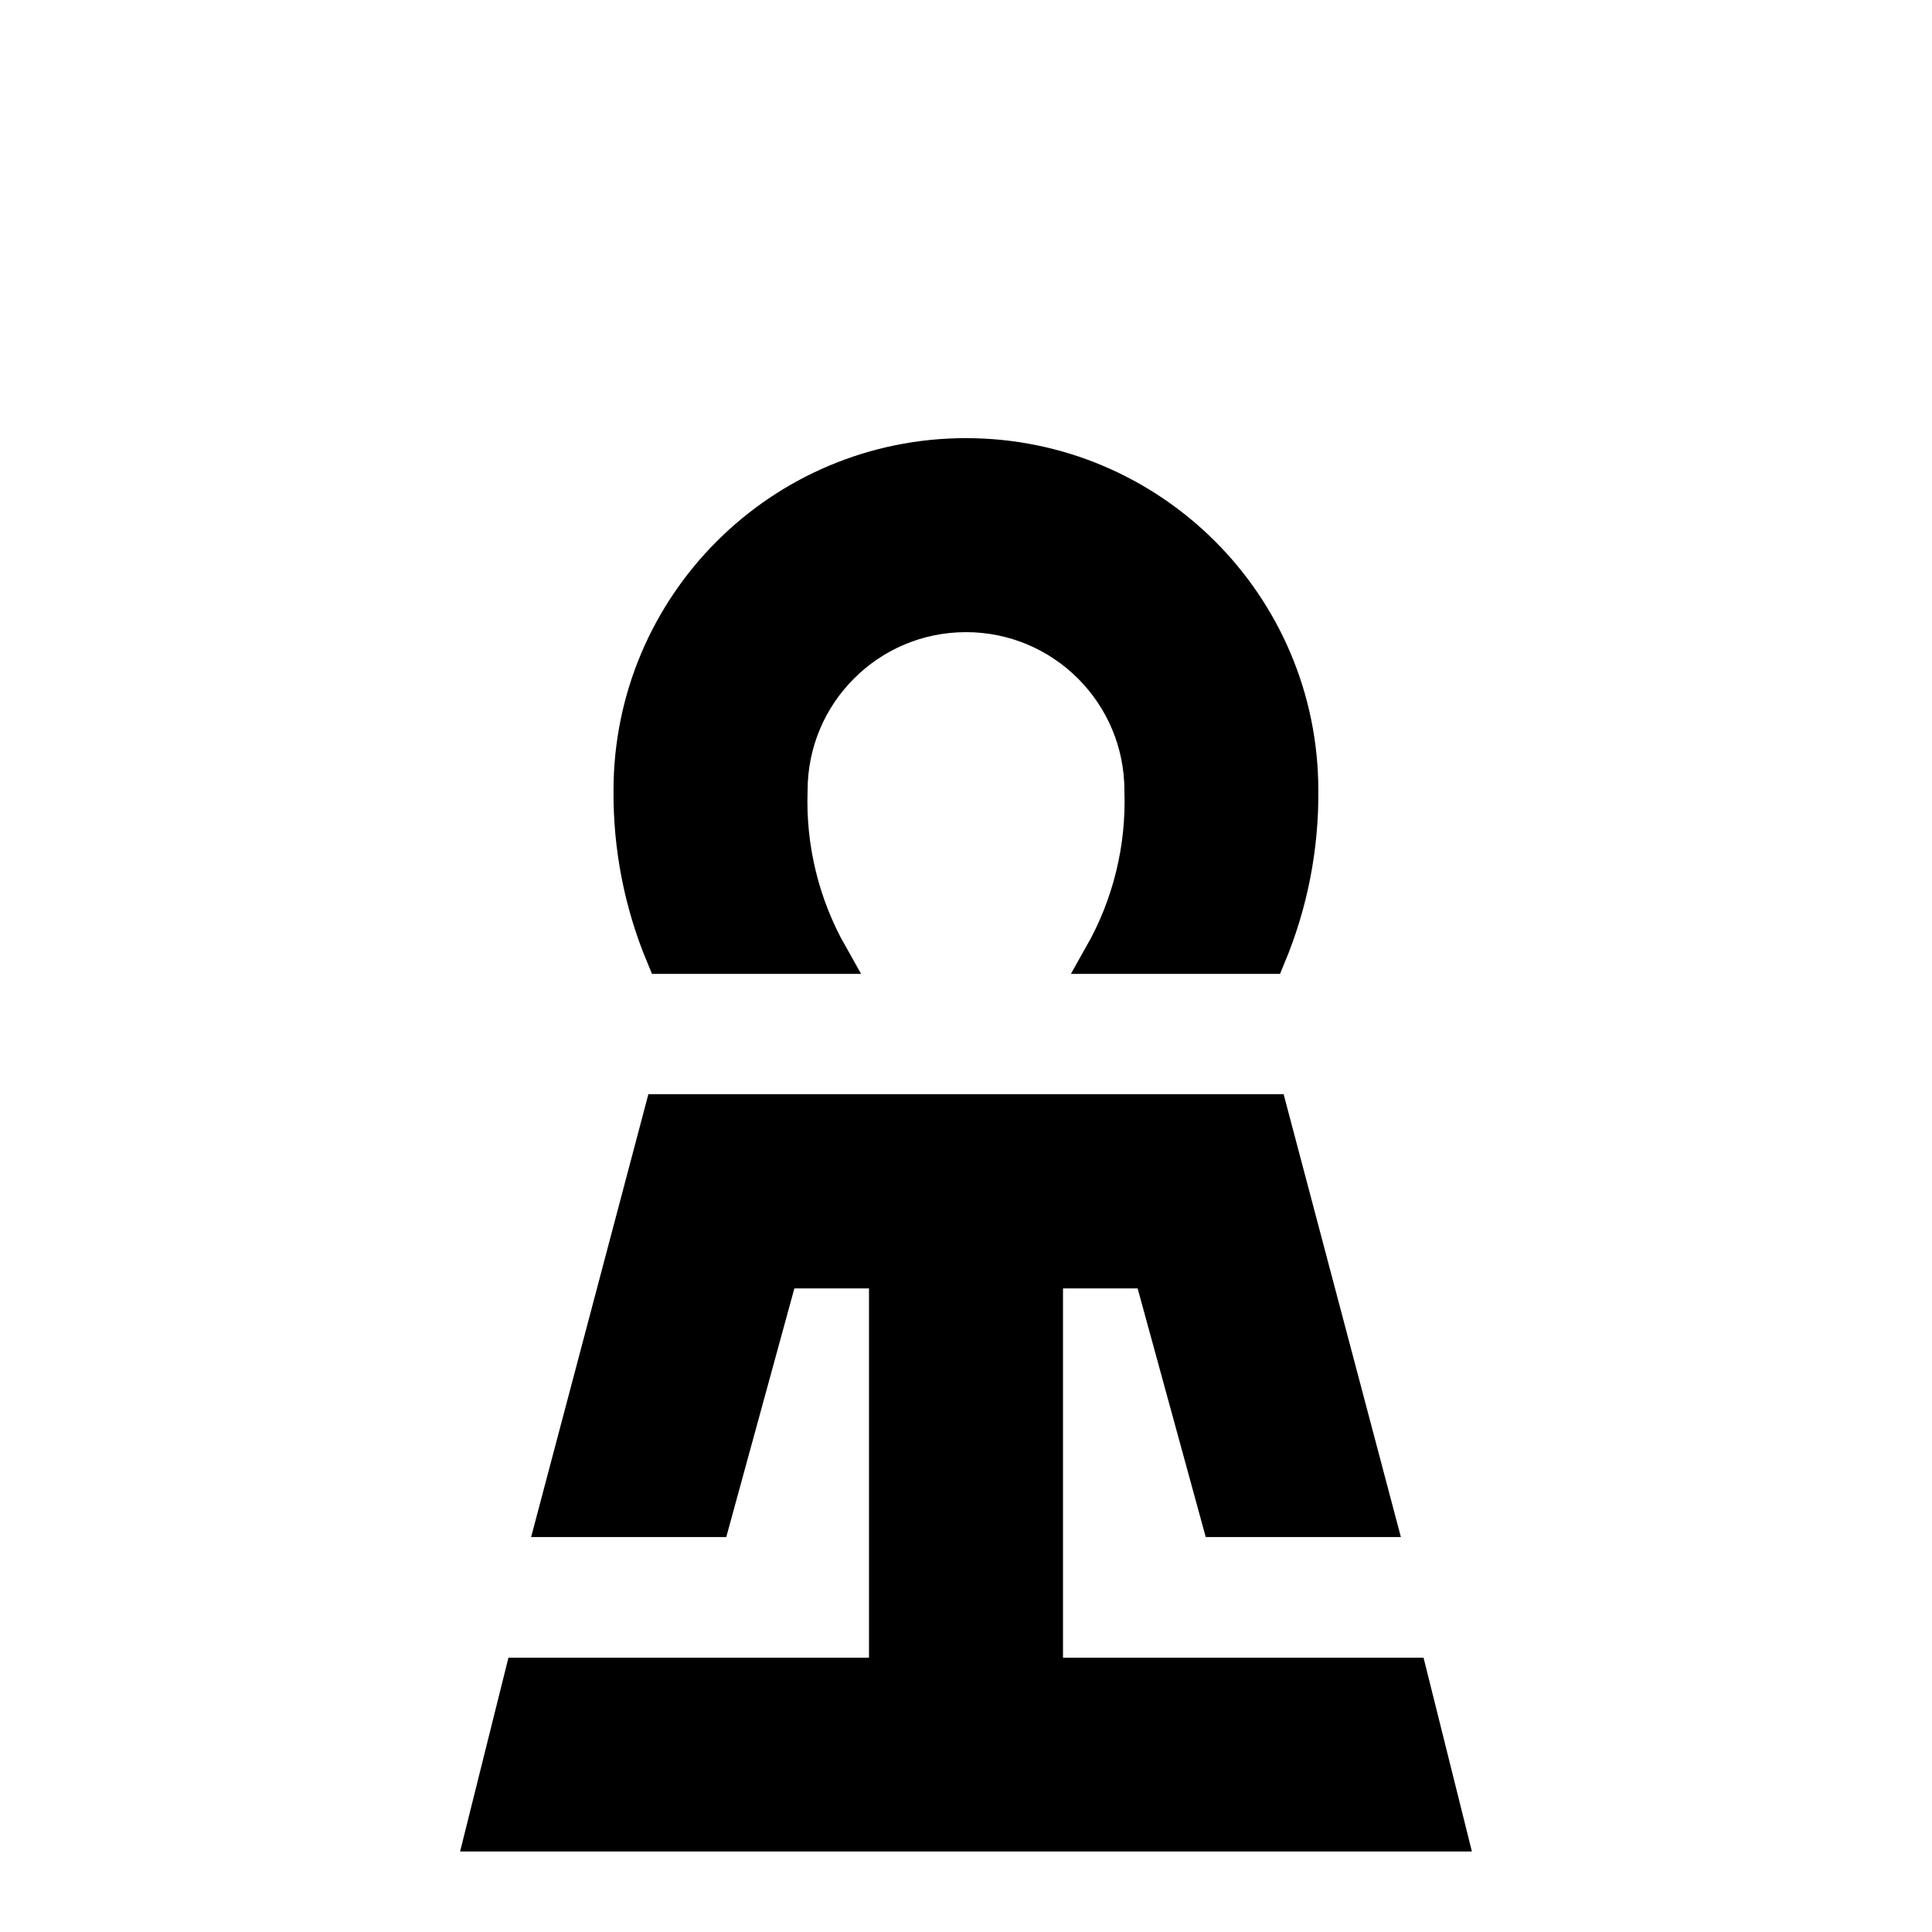
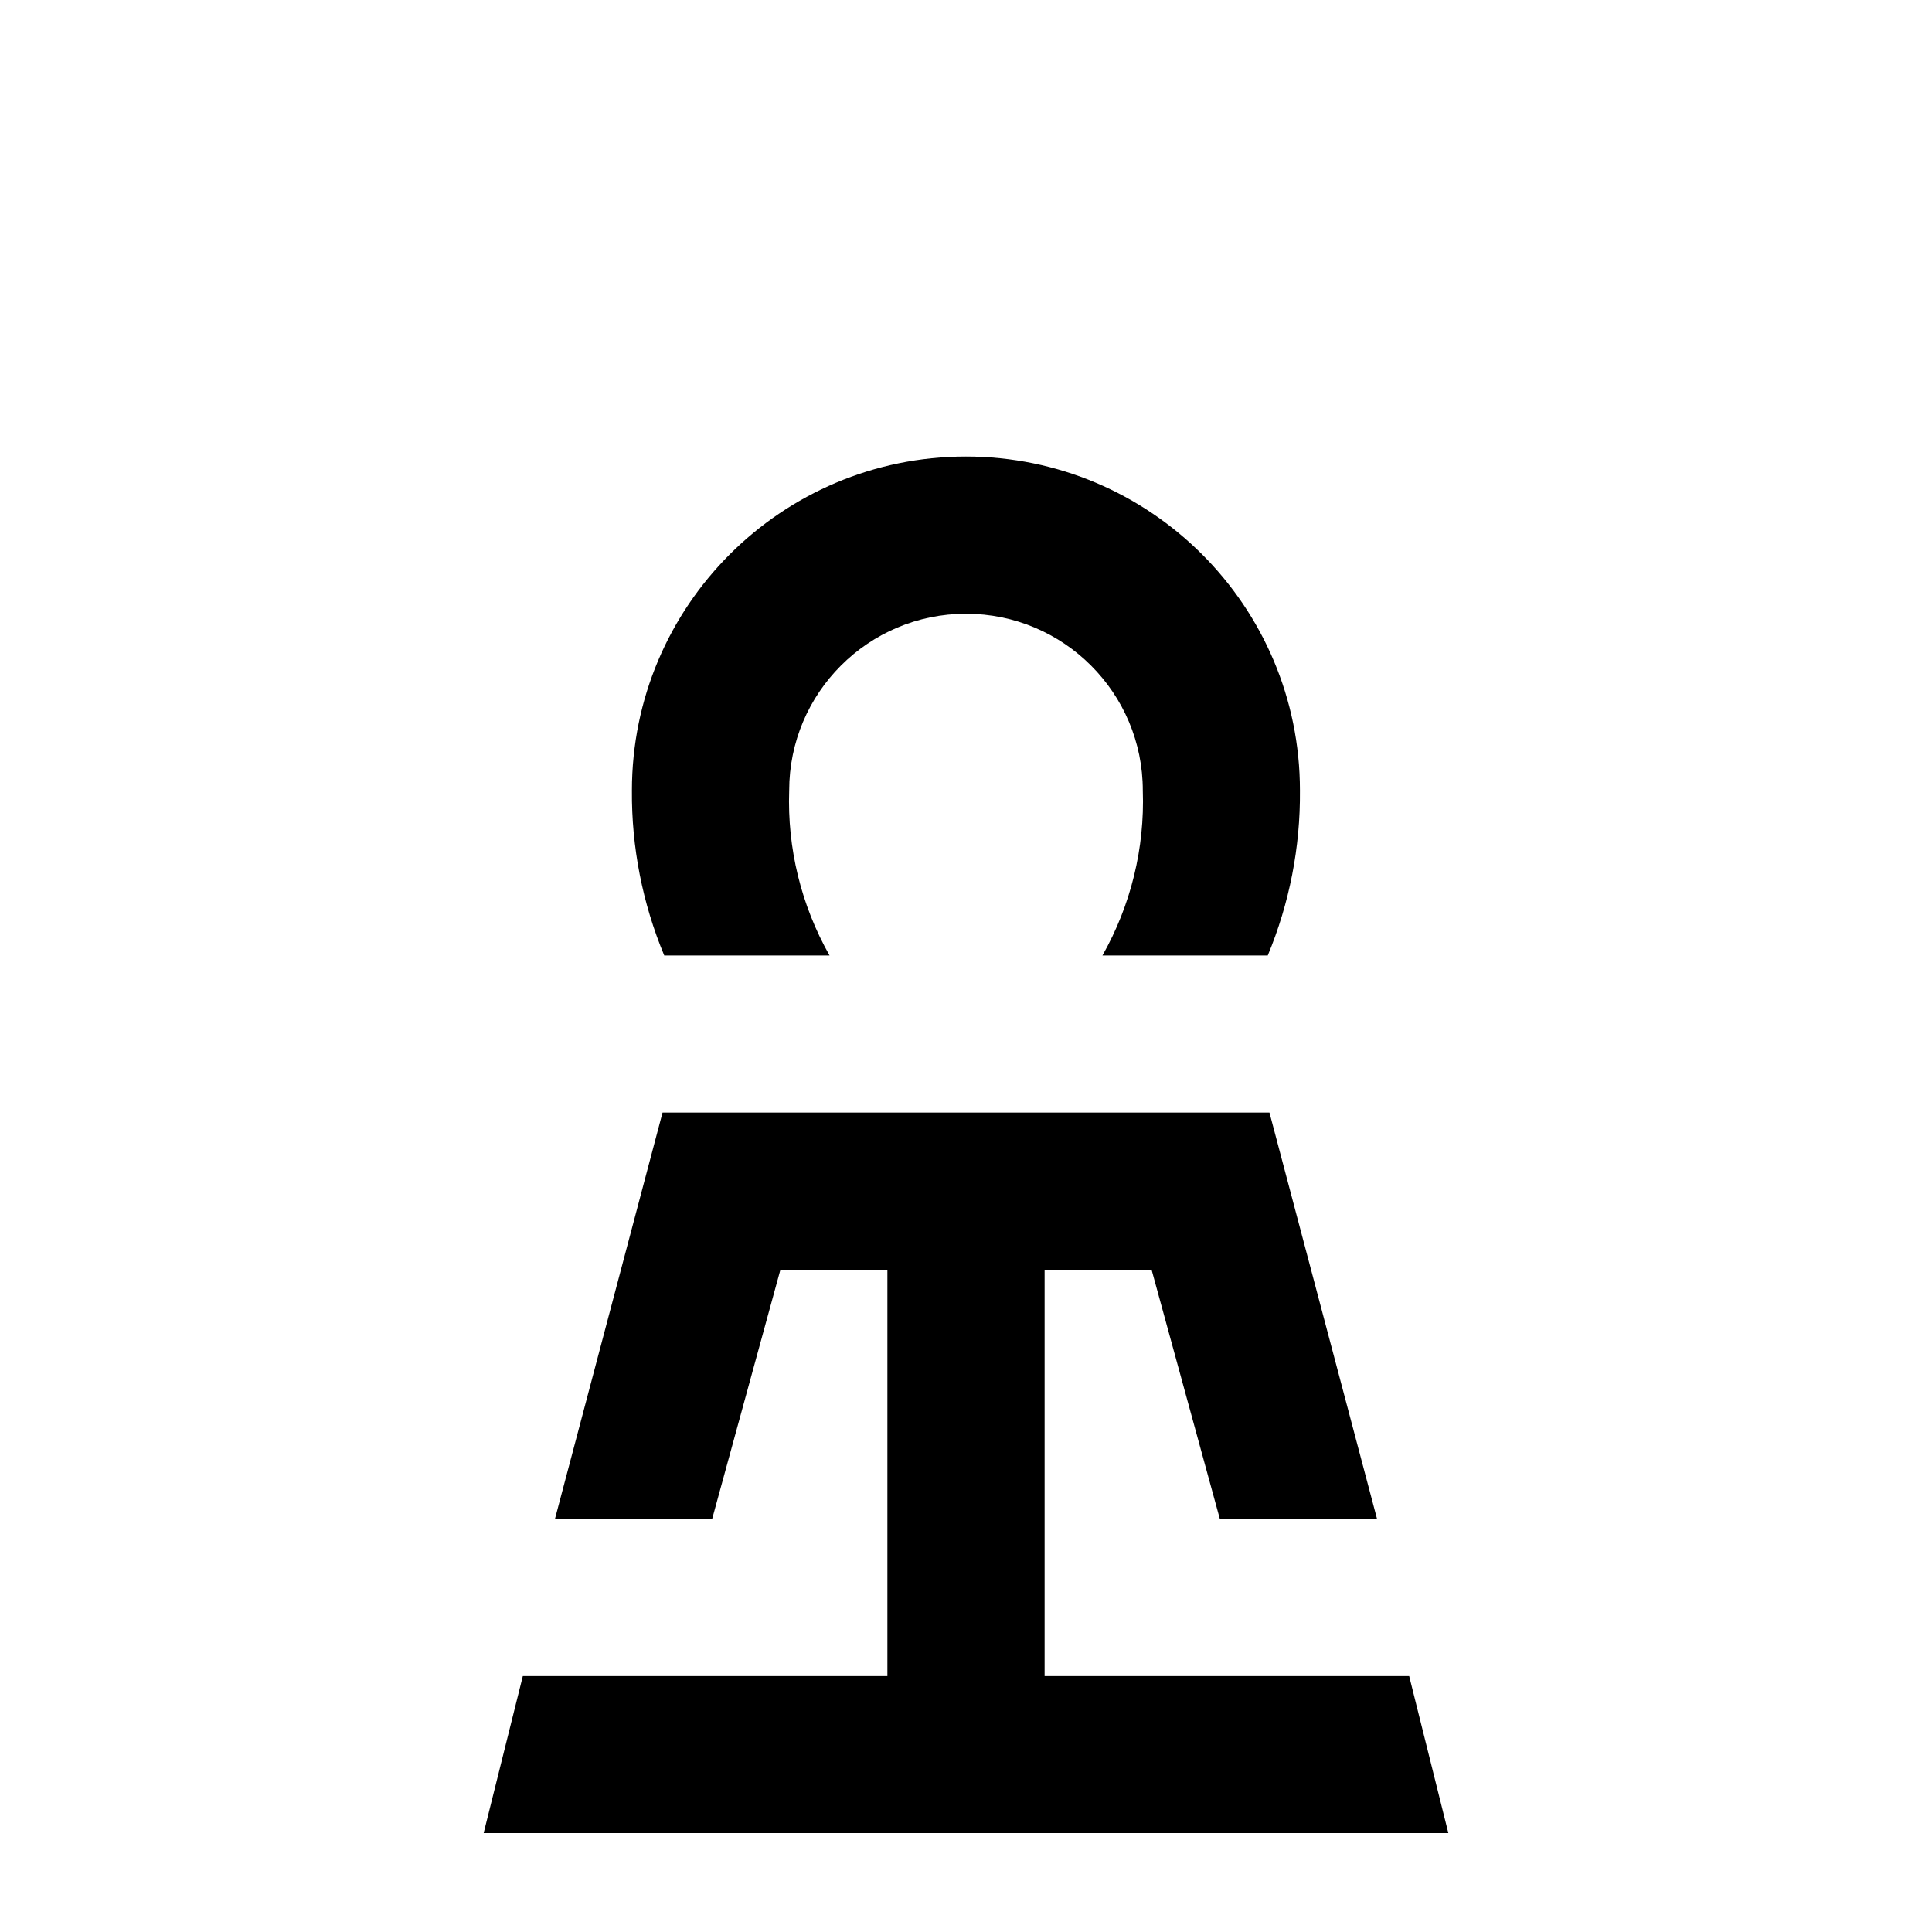
<svg xmlns="http://www.w3.org/2000/svg" width="105" height="105" viewBox="0 0 105 105">
  <g>
-     <path d="M45.084,51.928a17.008,17.008,0,0,1-2.193-8.963,9.609,9.609,0,0,1,19.218,0,17.008,17.008,0,0,1-2.193,8.963H68.9a22.833,22.833,0,0,0,1.749-8.963,18.153,18.153,0,0,0-36.306,0A22.833,22.833,0,0,0,36.1,51.928Z" stroke="#000" stroke-miterlimit="10" stroke-width="2" />
-     <polygon points="76.586 91.093 56.772 91.093 56.772 69.023 62.591 69.023 66.292 82.536 74.836 82.536 68.992 60.466 52.5 60.466 36.008 60.466 30.164 82.536 38.708 82.536 42.409 69.023 48.228 69.023 48.228 91.093 28.414 91.093 26.285 99.625 52.5 99.625 78.715 99.625 76.586 91.093" stroke="#000" stroke-miterlimit="10" stroke-width="2" />
+     <path d="M45.084,51.928a17.008,17.008,0,0,1-2.193-8.963,9.609,9.609,0,0,1,19.218,0,17.008,17.008,0,0,1-2.193,8.963H68.9a22.833,22.833,0,0,0,1.749-8.963,18.153,18.153,0,0,0-36.306,0A22.833,22.833,0,0,0,36.1,51.928Z" stroke-miterlimit="10" stroke-width="2" />
+     <polygon points="76.586 91.093 56.772 91.093 56.772 69.023 62.591 69.023 66.292 82.536 74.836 82.536 68.992 60.466 52.5 60.466 36.008 60.466 30.164 82.536 38.708 82.536 42.409 69.023 48.228 69.023 48.228 91.093 28.414 91.093 26.285 99.625 52.5 99.625 78.715 99.625 76.586 91.093" stroke-miterlimit="10" stroke-width="2" />
  </g>
</svg>
